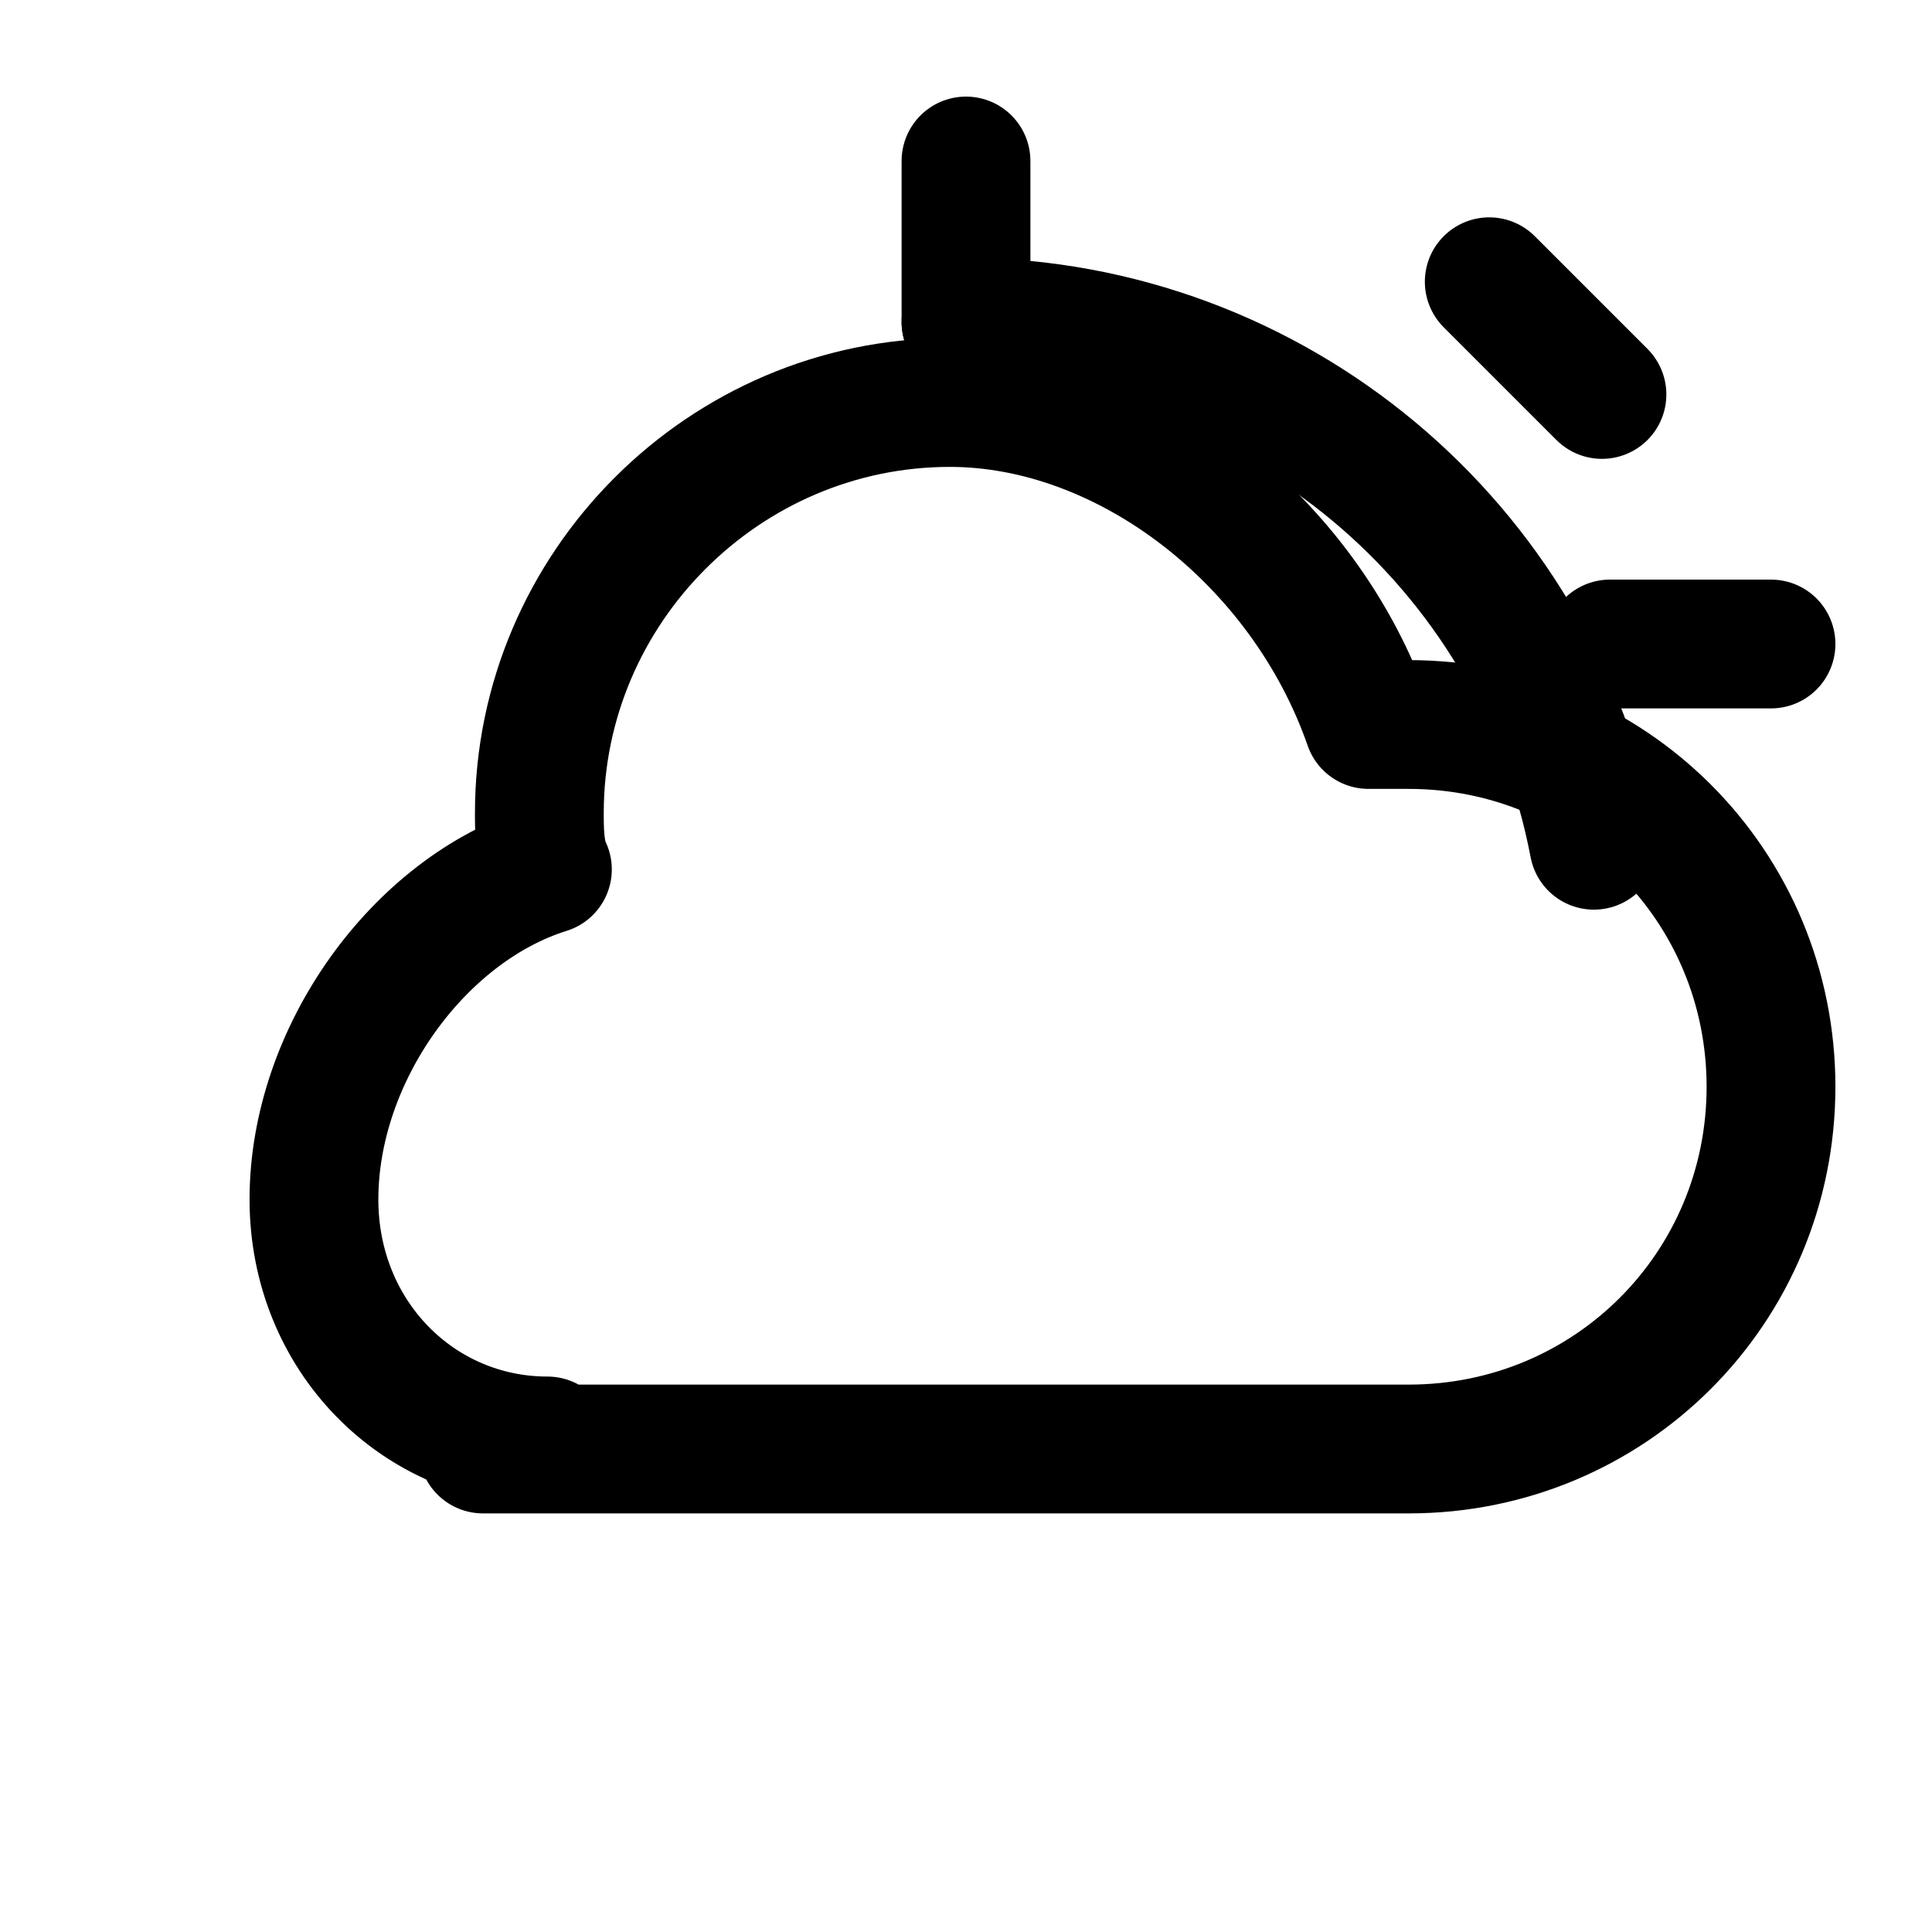
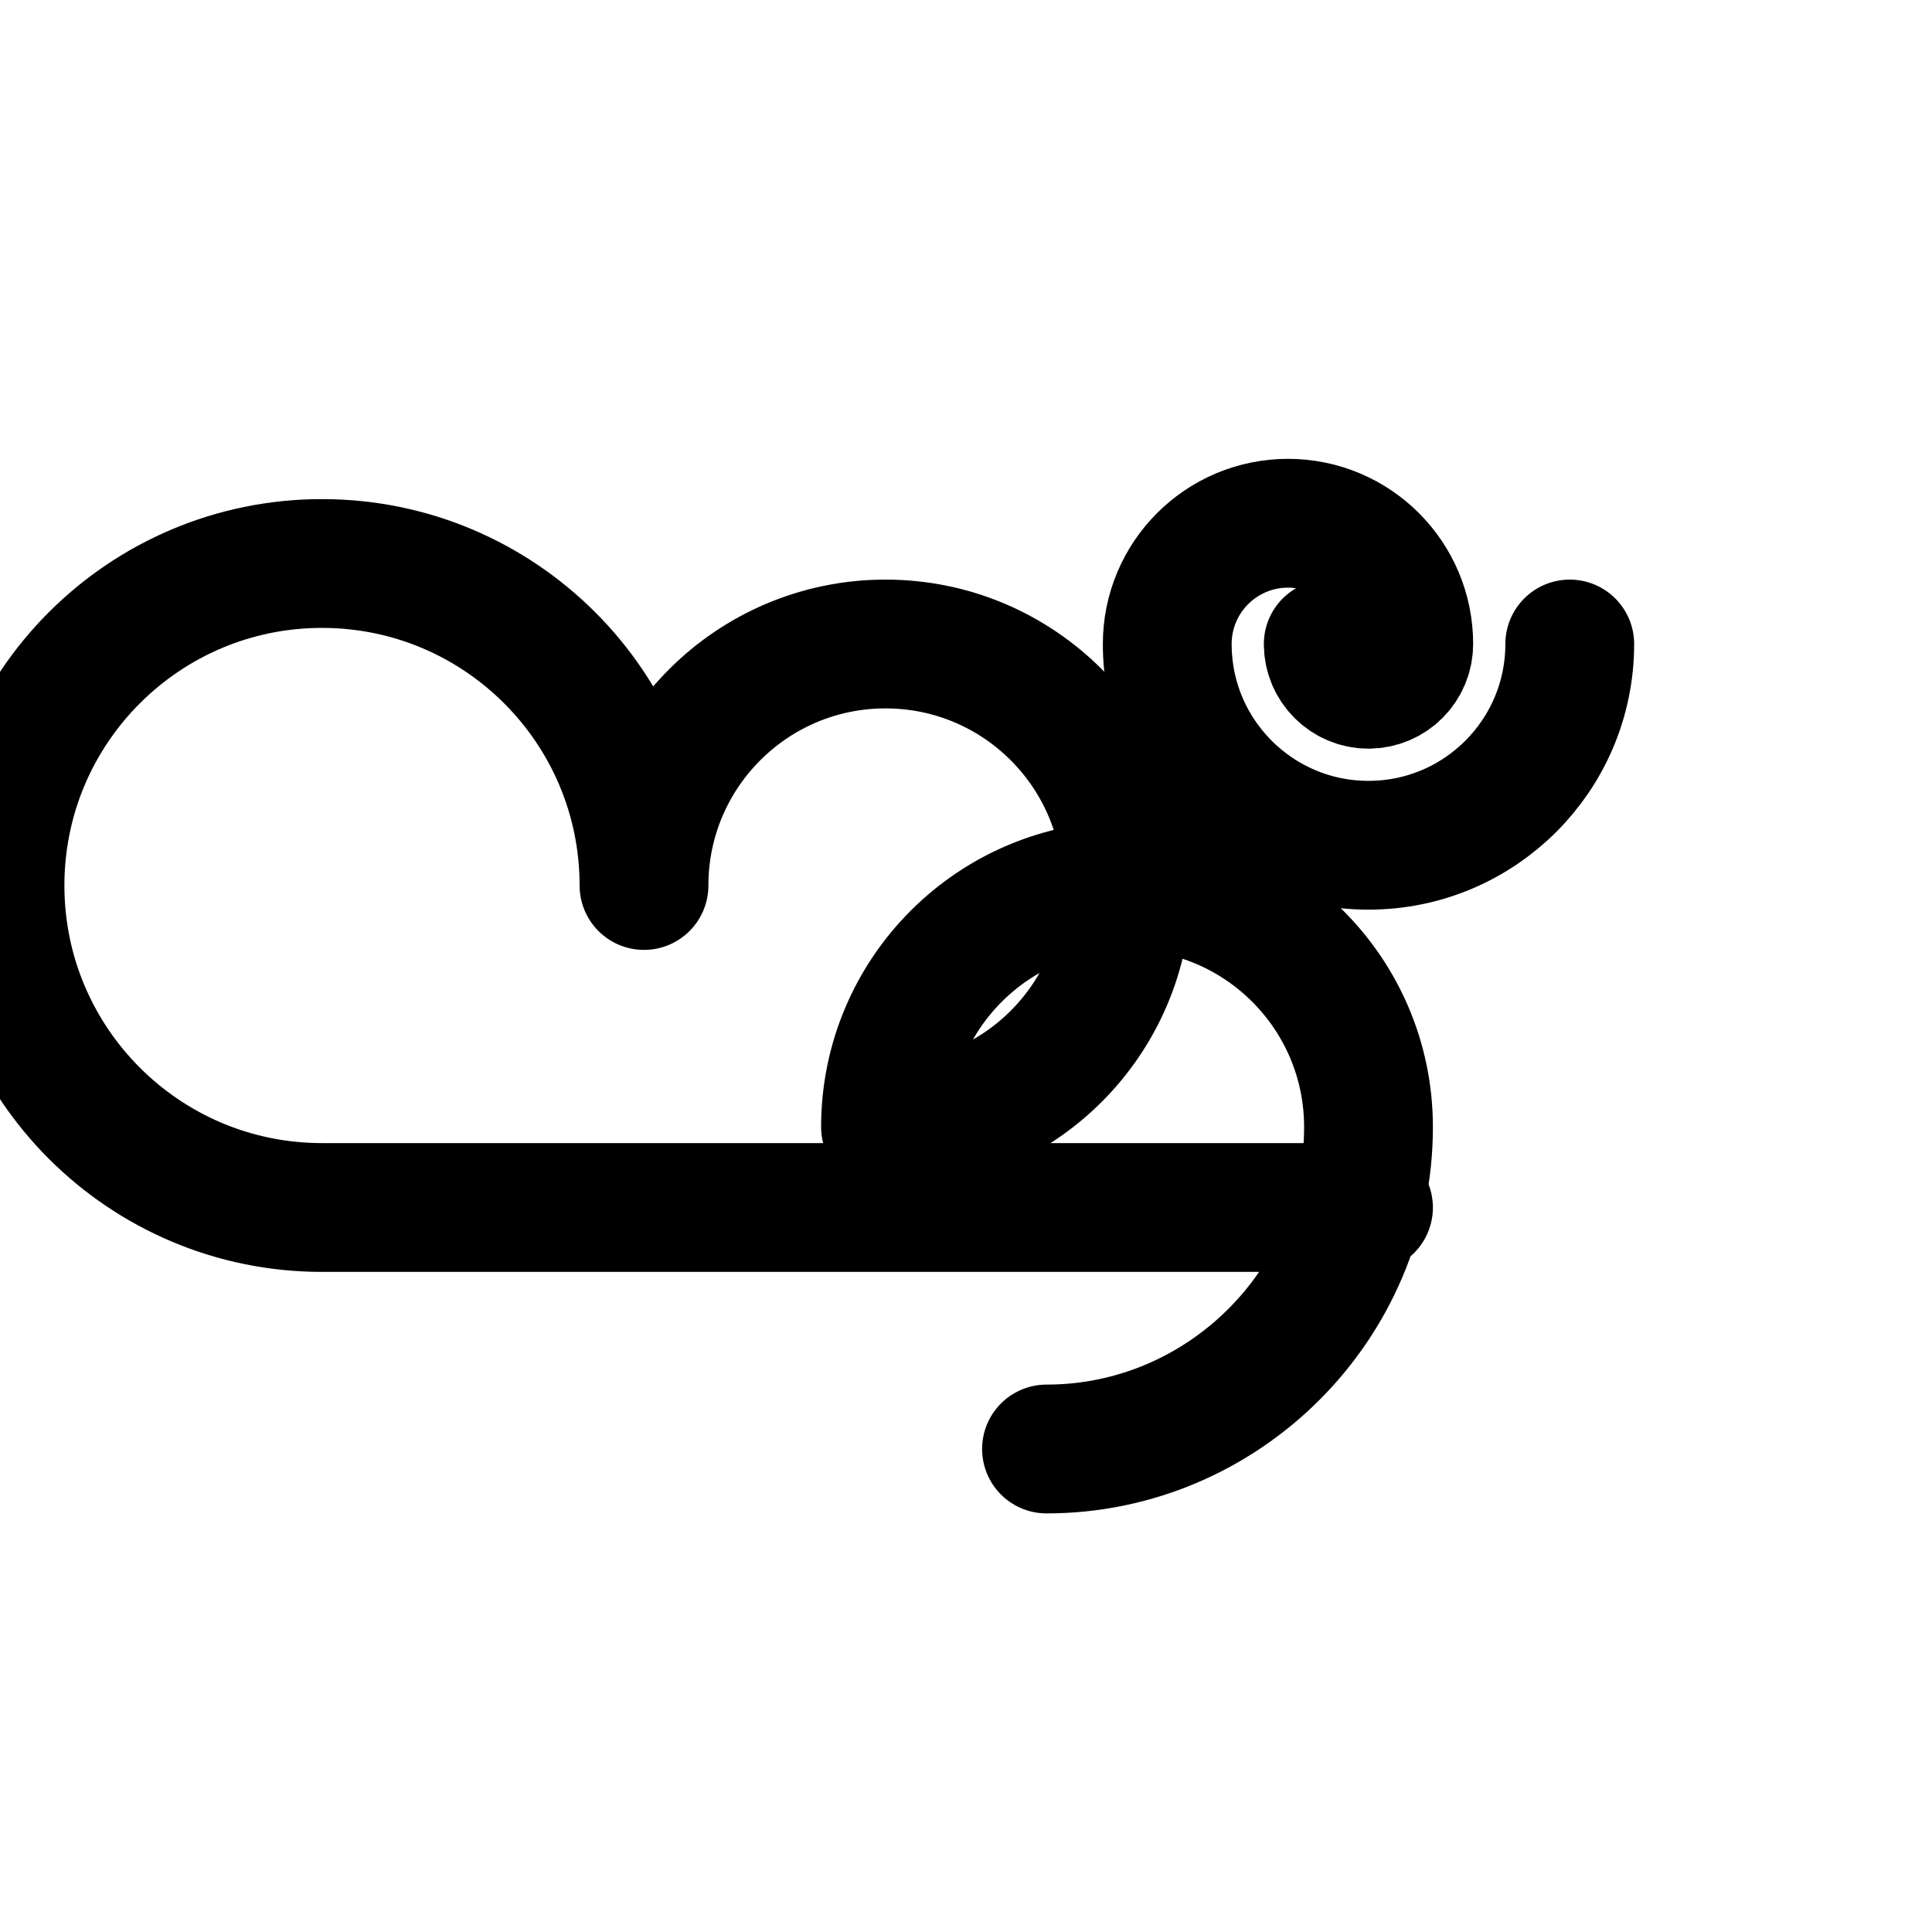
<svg xmlns="http://www.w3.org/2000/svg" viewBox="0 0 24 24" fill="none">
-   <path d="M12 4a8 8 0 0 1 7.8 6.5" stroke="currentColor" stroke-width="1.6" stroke-linecap="round" stroke-linejoin="round" />
-   <path d="M12 2v2 M18.5 3.5l1.4 1.4 M22 8h-2" stroke="currentColor" stroke-width="1.6" stroke-linecap="round" stroke-linejoin="round" />
-   <path d="M6 18h11.5c2.5 0 4.5-2 4.5-4.5s-2-4.5-4.5-4.5h-.5c-.8-2.3-3-4-5.2-4-2.8 0-5.1 2.3-5.1 5.1 0 .2 0 .5.1.7-1.6.5-2.9 2.3-2.9 4.1 0 1.7 1.3 3 2.9 3z" stroke="currentColor" stroke-width="1.6" stroke-linecap="round" stroke-linejoin="round" />
+   <g stroke="currentColor" stroke-width="1.6" stroke-linecap="round" stroke-linejoin="round">
+     <path d="M17 8m-0.5 0a0.5 0.5 0 1 0 1 0a1.5 1.5 0 1 0-3 0a2.5 2.5 0 1 0 5 0" />
+     <path d="M16 16c2.2 0 4-1.8 4-4a3 3 0 0 0-3-3 3 3 0 0 0-3 3v0a3 3 0 1 0 0-6 3 3 0 0 0-3 3v0a4 4 0 1 0-4 4h13" transform="translate(-3, 2)" />
+   </g>
</svg>
